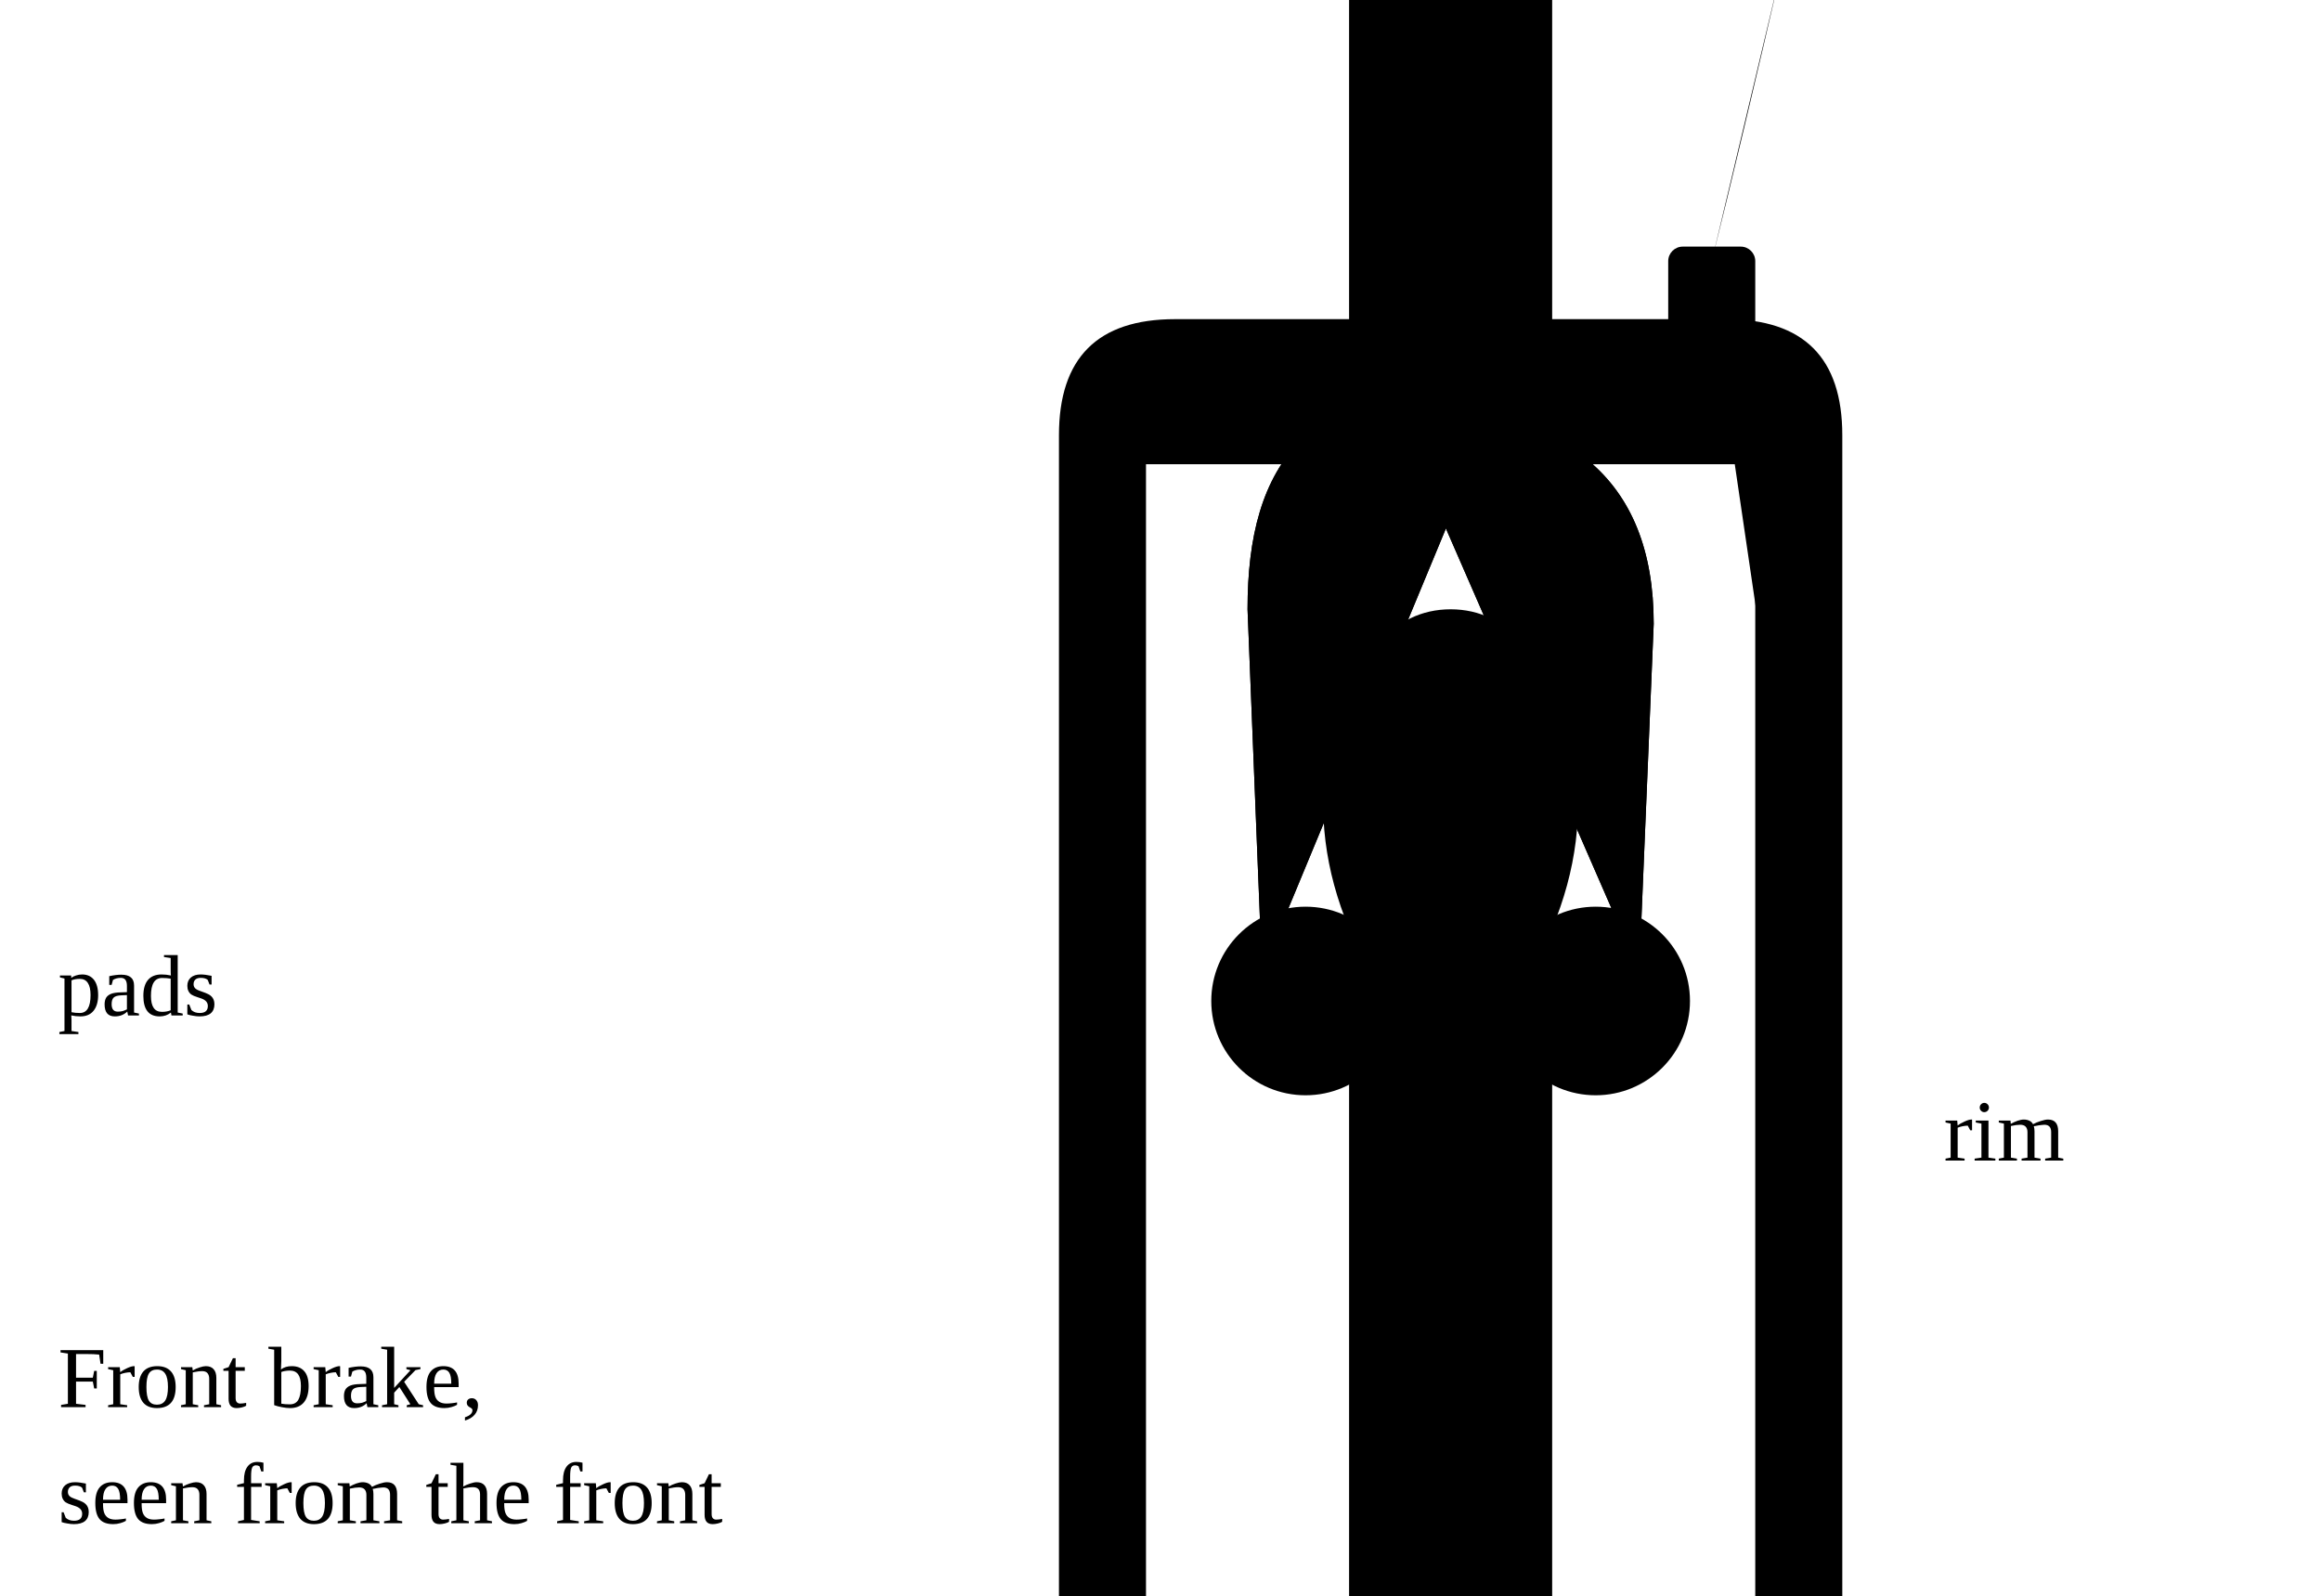
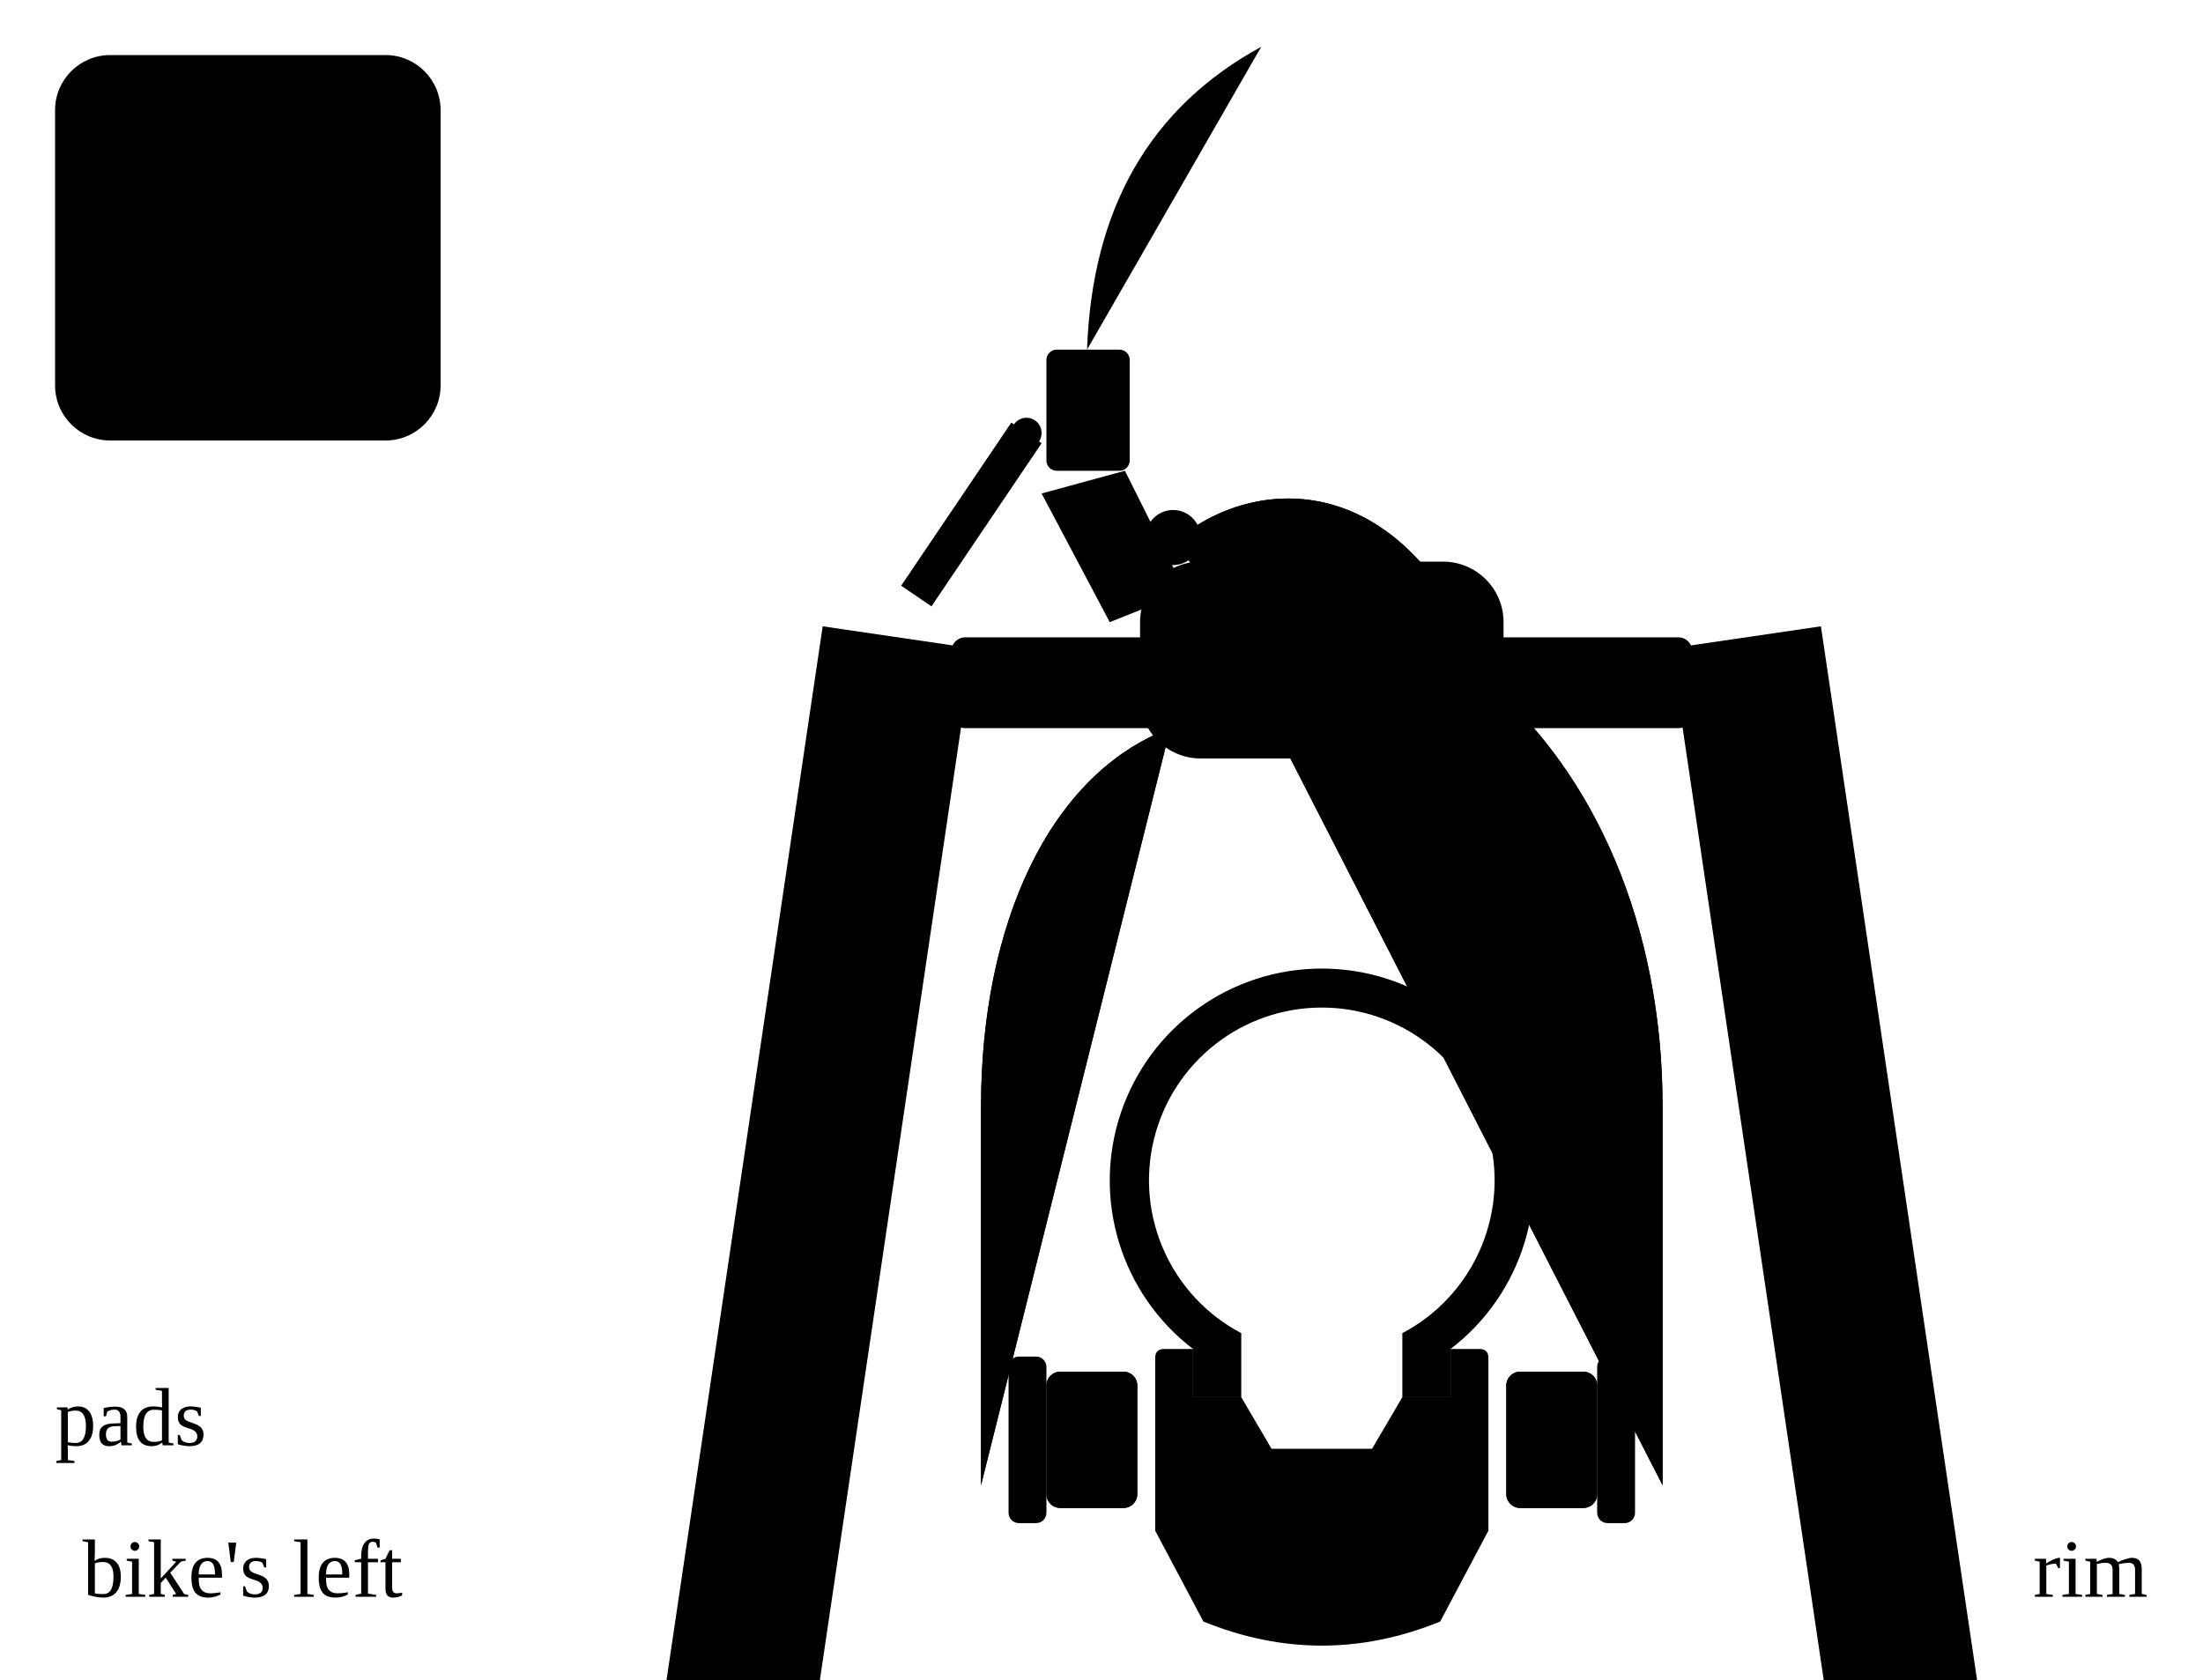
- <svg class="cp" viewBox="0 0 320 220">
-   <g transform="translate(40 0)">
-     <rect class="cp-body" x="146" y="-6" width="28" height="52" />
-     <path class="cp-body" d="M106 230 L106 60 Q106 44 122 44 L198 44 Q214 44 214 60 L214 230 L202 230 L202 64 L118 64 L118 230 Z" />
-     <path class="cp-rubber" d="M146 230 L146 128 Q141 116 143 104 Q148 84 160 84 Q172 84 177 104 Q179 116 174 128 L174 230" style="stroke-width:1.8" />
-     <path class="cp-objline" d="M149 126 L149 230 M171 126 L171 230" style="stroke-width:1.6" />
-     <path class="cp-thin" d="M160 88 L160 230" style="opacity:.5" />
-     <path class="cp-objline" d="M168 52 C140 52 132 64 132 84 L134 134" style="stroke-width:9" />
-     <path class="cp-armfill" d="M168 52 C140 52 132 64 132 84 L134 134" style="stroke-width:5" />
-     <path class="cp-objline" d="M152 56 C176 56 188 66 188 86 L186 134" style="stroke-width:9" />
-     <path class="cp-armfill" d="M152 56 C176 56 188 66 188 86 L186 134" style="stroke-width:5" />
-     <circle class="cp-obj" cx="160" cy="54" r="6" style="stroke-width:1.6" />
-     <circle class="cp-halo" cx="140" cy="138" r="13" />
-     <rect class="cp-hi" x="137" y="128" width="9" height="22" rx="2" />
-     <circle class="cp-halo" cx="180" cy="138" r="13" />
-     <rect class="cp-hi" x="177" y="128" width="9" height="22" rx="2" />
-     <path class="cp-ctx" d="M206 -6 Q200 20 196 36" style="stroke-width:2.4" />
-     <rect class="cp-obj" x="190" y="34" width="12" height="14" rx="2" style="stroke-width:1.4" />
-     <path class="cp-obj" d="M198 56 L203 90 Q205 95 208 90 L204 54 Z" style="stroke-width:1.4" />
-   </g>
-   <text class="cp-th" x="8" y="140">pads</text>
-   <path class="cp-thin" d="M40 136 L174 138" />
-   <text class="cp-t" x="268" y="160">rim</text>
-   <path class="cp-thin" d="M266 156 L212 168" />
-   <text class="cp-tm" x="8" y="194">Front brake,</text>
-   <text class="cp-tm" x="8" y="210">seen from the front</text>
+ <svg class="cp" viewBox="0 0 320 244">
+   <path class="cp-frame" d="M16 8L56 8A8 8 0 0 1 64 16L64 56A8 8 0 0 1 56 64L16 64A8 8 0 0 1 8 56L8 16A8 8 0 0 1 16 8Z" />
+   <circle class="cp-thin" cx="23" cy="45" r="10.5" />
+   <circle class="cp-thin" cx="49" cy="45" r="10.5" />
+   <path class="cp-thin" d="M23 45L35 46L31 28L23 45Z" />
+   <path class="cp-thin" d="M31 28L45 29L35 46" />
+   <path class="cp-thin" d="M45 29L49 45" />
+   <path class="cp-thin" d="M29 25L34 25" />
+   <path class="cp-thin" d="M45 29L46 24L50 24" />
+   <path class="cp-hiline" style="stroke-width:3" d="M18 35.6A10.7 10.7 0 0 1 24.5 34.4" />
+   <path class="cp-thin" d="M119.5 91L93.1 269.2L114.9 272.4L141.3 94.2Z" />
+   <path class="cp-thin" d="M242.7 94.2L269.1 272.4L290.9 269.2L264.5 91Z" />
+   <path class="cp-thin" d="M140.2 92.6L243.8 92.6A2 2 0 0 1 245.8 94.6L245.8 103.8A2 2 0 0 1 243.8 105.8L140.2 105.8A2 2 0 0 1 138.2 103.8L138.2 94.6A2 2 0 0 1 140.2 92.6Z" />
+   <path class="cp-obj" d="M167.8 197.3L167.8 222.4L174.8 235.6Q192 242.6 209.2 235.6L216.2 222.4L216.2 197.3Q216.2 196 214.9 196L210.7 196L210.7 203L203.7 203L199.3 210.5L184.7 210.5L180.3 203L173.3 203L173.3 196L169.1 196Q167.8 196 167.8 197.3Z" />
+   <path class="cp-fine" d="M171.8 215.8L212.2 215.8L212.2 222.4L206.5 232.5Q192 237.8 177.5 232.5L171.8 222.4Z" />
+   <path class="cp-ctx" d="M192 242.6L184.3 328" />
+   <path class="cp-ctx" d="M192 242.6L199.7 328" />
+   <path class="cp-rubber" d="M173.3 196A30.8 30.8 0 1 1 210.7 196L210.7 203L203.7 203L203.7 193.7A25.1 25.1 0 1 0 180.3 193.7L180.3 203L173.3 203Z" />
+   <path class="cp-obj" d="M174.4 81.6L209.6 81.6A8.8 8.8 0 0 1 218.4 90.4L218.4 101.4A8.8 8.8 0 0 1 209.6 110.2L174.4 110.2A8.8 8.8 0 0 1 165.6 101.4L165.6 90.4A8.8 8.8 0 0 1 174.4 81.6Z" />
+   <circle class="cp-obj" cx="192" cy="94.8" r="5.7" />
+   <path class="cp-fine" d="M193.3 92.6L194.6 94.8L193.3 97L190.7 97L189.4 94.8L190.7 92.6Z" />
+   <circle class="cp-fine" cx="175.5" cy="103.6" r="2.9" />
+   <path class="cp-obj" d="M172.2 86L163.4 68.4L151.3 71.7L161.2 90.4Z" />
+   <path class="cp-objline" style="stroke-width:9" d="M170 105.8C152.4 112.4 142.5 134.4 142.5 160.8L142.5 215.8" />
+   <path class="cp-armfill" style="stroke-width:5" d="M170 105.8C152.4 112.4 142.5 134.4 142.5 160.8L142.5 215.8" />
+   <path class="cp-objline" style="stroke-width:9" d="M241.5 215.8L241.5 160.8C241.5 134.4 231.6 112.4 216.2 99.2C205.2 68.4 183.2 68.4 171.1 78.3" />
+   <path class="cp-armfill" style="stroke-width:5" d="M241.5 215.8L241.5 160.8C241.5 134.4 231.6 112.4 216.2 99.2C205.2 68.4 183.2 68.4 171.1 78.3" />
+   <path class="cp-rubber" d="M154 199.3L163.2 199.3A2 2 0 0 1 165.2 201.3L165.2 217.1A2 2 0 0 1 163.2 219.1L154 219.1A2 2 0 0 1 152 217.1L152 201.3A2 2 0 0 1 154 199.3Z" />
+   <path class="cp-obj" d="M148 197.1L150.5 197.1A1.5 1.5 0 0 1 152 198.6L152 219.8A1.5 1.5 0 0 1 150.5 221.3L148 221.3A1.5 1.5 0 0 1 146.5 219.8L146.5 198.6A1.5 1.5 0 0 1 148 197.1Z" />
+   <path class="cp-rubber" d="M220.8 199.3L230 199.3A2 2 0 0 1 232 201.3L232 217.1A2 2 0 0 1 230 219.1L220.8 219.1A2 2 0 0 1 218.8 217.1L218.8 201.3A2 2 0 0 1 220.8 199.3Z" />
+   <path class="cp-obj" d="M233.5 197.1L236 197.1A1.5 1.5 0 0 1 237.5 198.6L237.5 219.8A1.5 1.5 0 0 1 236 221.3L233.5 221.3A1.5 1.5 0 0 1 232 219.8L232 198.6A1.5 1.5 0 0 1 233.5 197.1Z" />
+   <path class="cp-hi" d="M154 199.3L163.2 199.3A2 2 0 0 1 165.2 201.3L165.2 217.1A2 2 0 0 1 163.2 219.1L154 219.1A2 2 0 0 1 152 217.1L152 201.3A2 2 0 0 1 154 199.3Z" />
+   <path class="cp-hi" d="M220.8 199.3L230 199.3A2 2 0 0 1 232 201.3L232 217.1A2 2 0 0 1 230 219.1L220.8 219.1A2 2 0 0 1 218.8 217.1L218.8 201.3A2 2 0 0 1 220.8 199.3Z" />
+   <path class="cp-obj" d="M153.5 50.8L162.6 50.8A1.5 1.5 0 0 1 164.1 52.3L164.1 66.9A1.5 1.5 0 0 1 162.6 68.4L153.5 68.4A1.5 1.5 0 0 1 152 66.9L152 52.3A1.5 1.5 0 0 1 153.5 50.8Z" />
+   <path class="cp-fine" d="M157.9 53L157.9 68.4" />
+   <path class="cp-fine" d="M157.9 68.4L168.7 76.8" />
+   <circle class="cp-obj" cx="170.4" cy="78.1" r="4" />
+   <path class="cp-fine" d="M171.3 76.5L172.2 78.1L171.3 79.6L169.5 79.6L168.7 78.1L169.5 76.5Z" />
+   <path class="cp-ctx" style="stroke-width:3" d="M157.9 50.8Q159 20 183.2 6.8" />
+   <path class="cp-obj" d="M146.9 61.4L130.9 85.1L135.3 88.1L151.3 64.4Z" />
+   <circle class="cp-dark" cx="149.1" cy="62.9" r="2.2" />
+   <text class="cp-t" x="12" y="232">bike's left</text>
+   <path class="cp-thin" d="M40 204L156.4 215.8" />
+   <text class="cp-th" x="8" y="210">pads</text>
+   <path class="cp-thin" d="M292 226L212.9 229" />
+   <text class="cp-tm" x="312" y="232" text-anchor="end">rim</text>
</svg>
